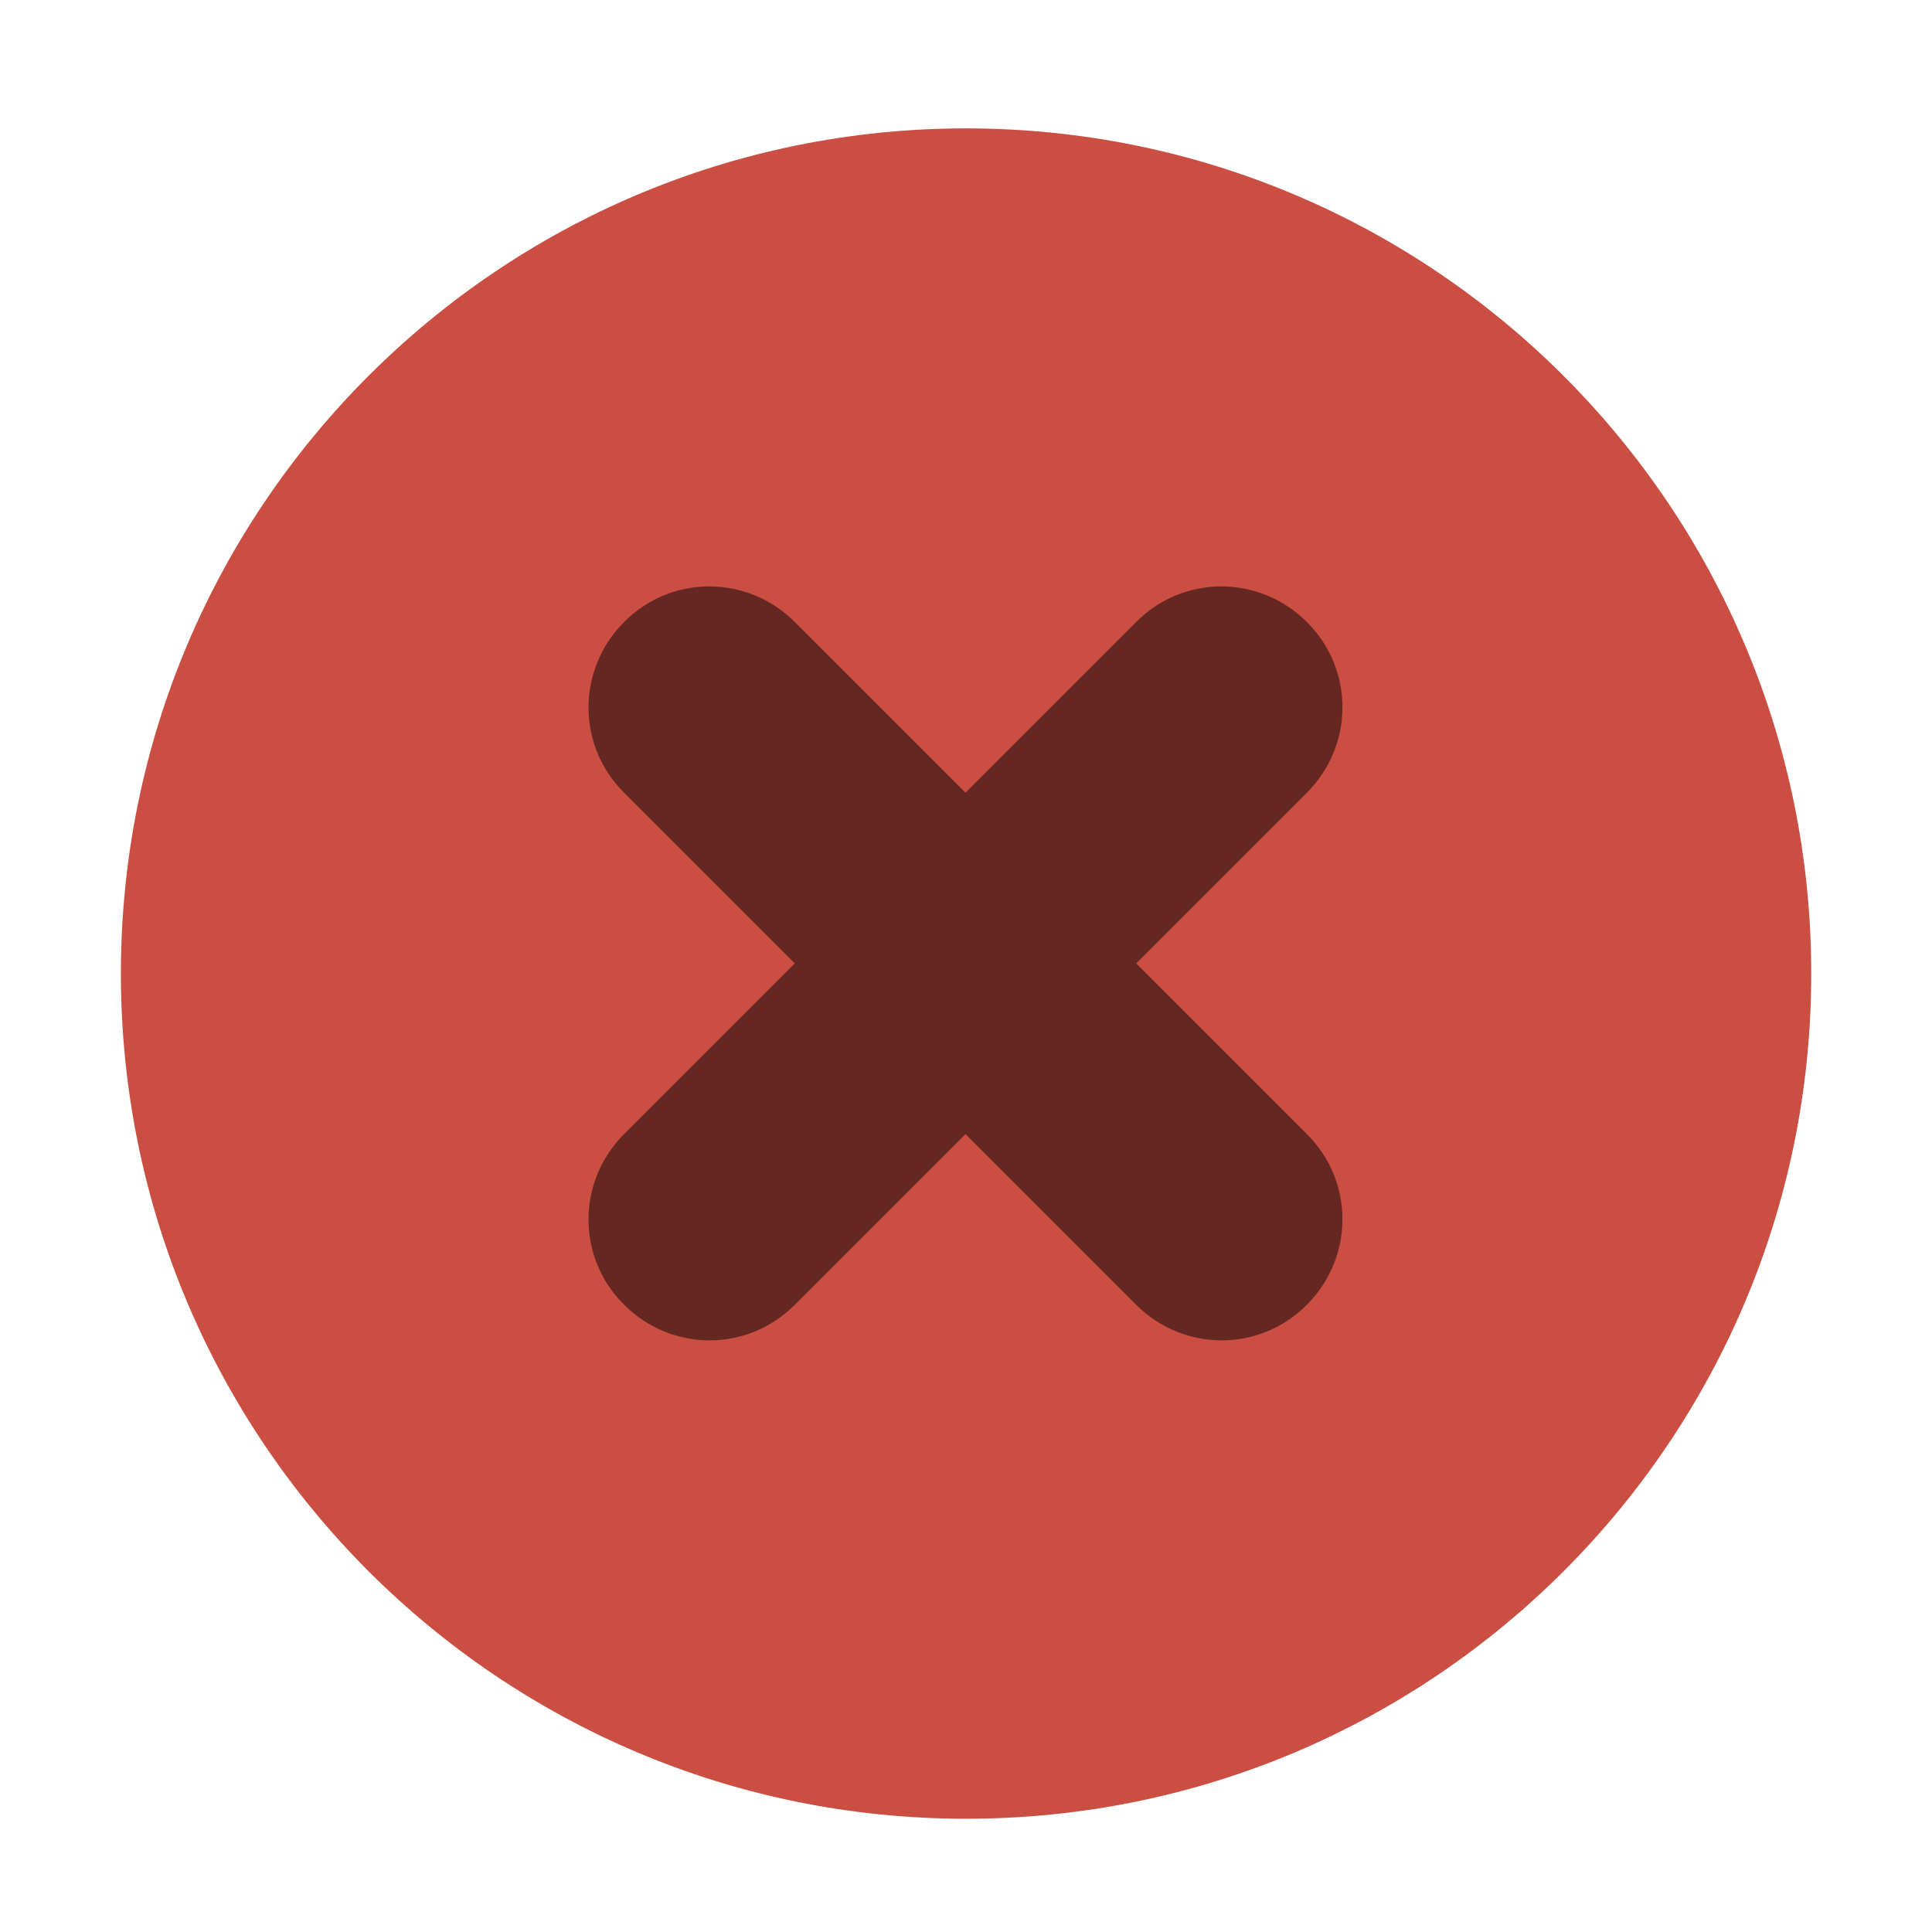
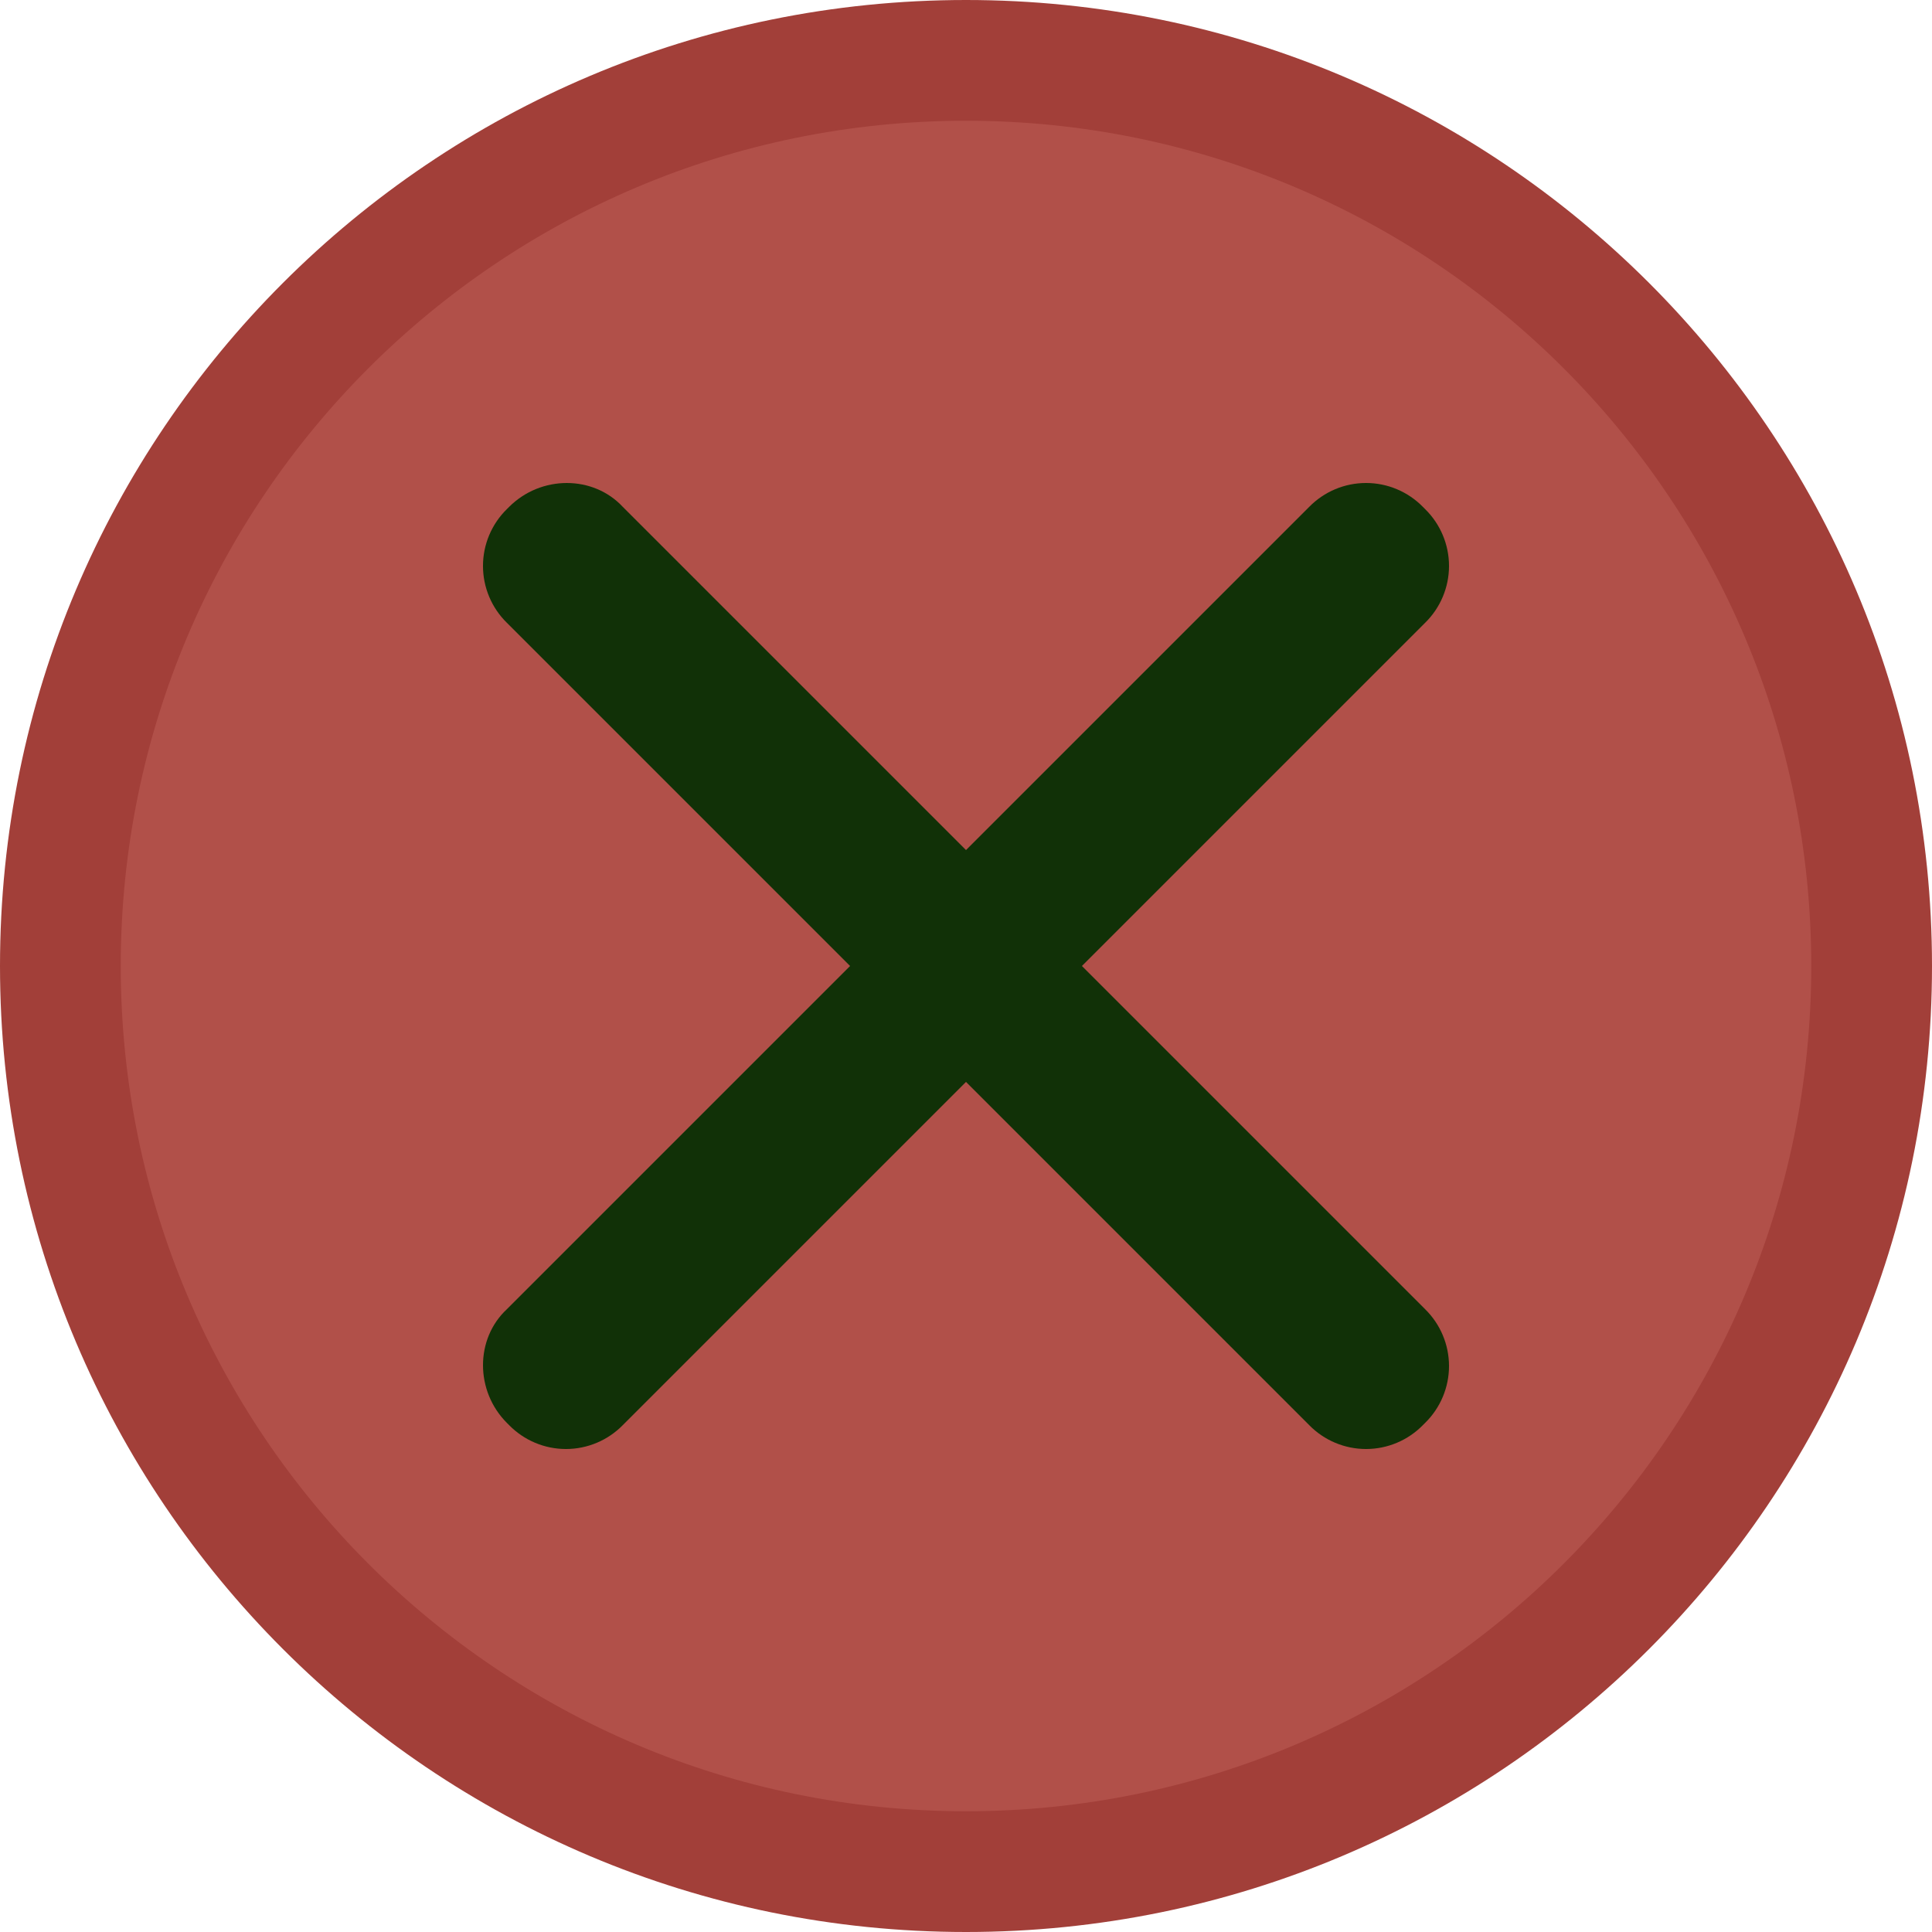
- <svg xmlns="http://www.w3.org/2000/svg" width="16" height="16" version="1.1">
-   <g transform="matrix(3.7795 0 0 3.7795 -322 -580.52)">
-     <g transform="matrix(.34018 0 0 .34018 84.931 153.33)" enable-background="new">
-       <g transform="translate(-5,-1033.4)">
-         <g fill-rule="evenodd">
-           <path d="m12.003 1045.9c3.007 0 5.444-2.438 5.444-5.444s-2.438-5.444-5.444-5.444c-3.007 0-5.444 2.438-5.444 5.444s2.438 5.444 5.444 5.444" fill="#cb4e43" stroke-width=".778" />
-         </g>
-       </g>
-     </g>
-     <path d="m86.564 154.96c-0.104 0.104-0.104 0.271 0 0.374l0.374 0.374-0.374 0.374c-0.104 0.104-0.104 0.271 0 0.374 0.104 0.104 0.271 0.104 0.374 0l0.374-0.374 0.374 0.374c0.104 0.104 0.271 0.104 0.374 0 0.104-0.104 0.104-0.271 0-0.374l-0.374-0.374 0.374-0.374c0.104-0.104 0.104-0.271 0-0.374-0.104-0.104-0.271-0.104-0.374 0l-0.374 0.374-0.374-0.374c-0.104-0.104-0.271-0.104-0.374 0z" enable-background="new" opacity=".5" />
+ <svg xmlns="http://www.w3.org/2000/svg" viewBox="0 0 16 16">
+   <circle cx="8" cy="8" r="8" fill="#a23f39" />
+   <circle cx="8" cy="8" r="7" fill="#b15049" />
+   <g fill="#113107">
+     <path d="M4.198 10.842l6.644-6.644a.659.659 0 01.942 0l.018.018a.659.659 0 010 .942l-6.644 6.644a.659.659 0 01-.942 0l-.018-.018c-.264-.264-.264-.697 0-.942z" />
+     <path d="M5.158 4.198l6.644 6.644a.659.659 0 010 .942l-.018.018a.659.659 0 01-.942 0L4.198 5.158a.659.659 0 010-.942l.018-.018c.264-.264.697-.264.942 0z" />
  </g>
</svg>
